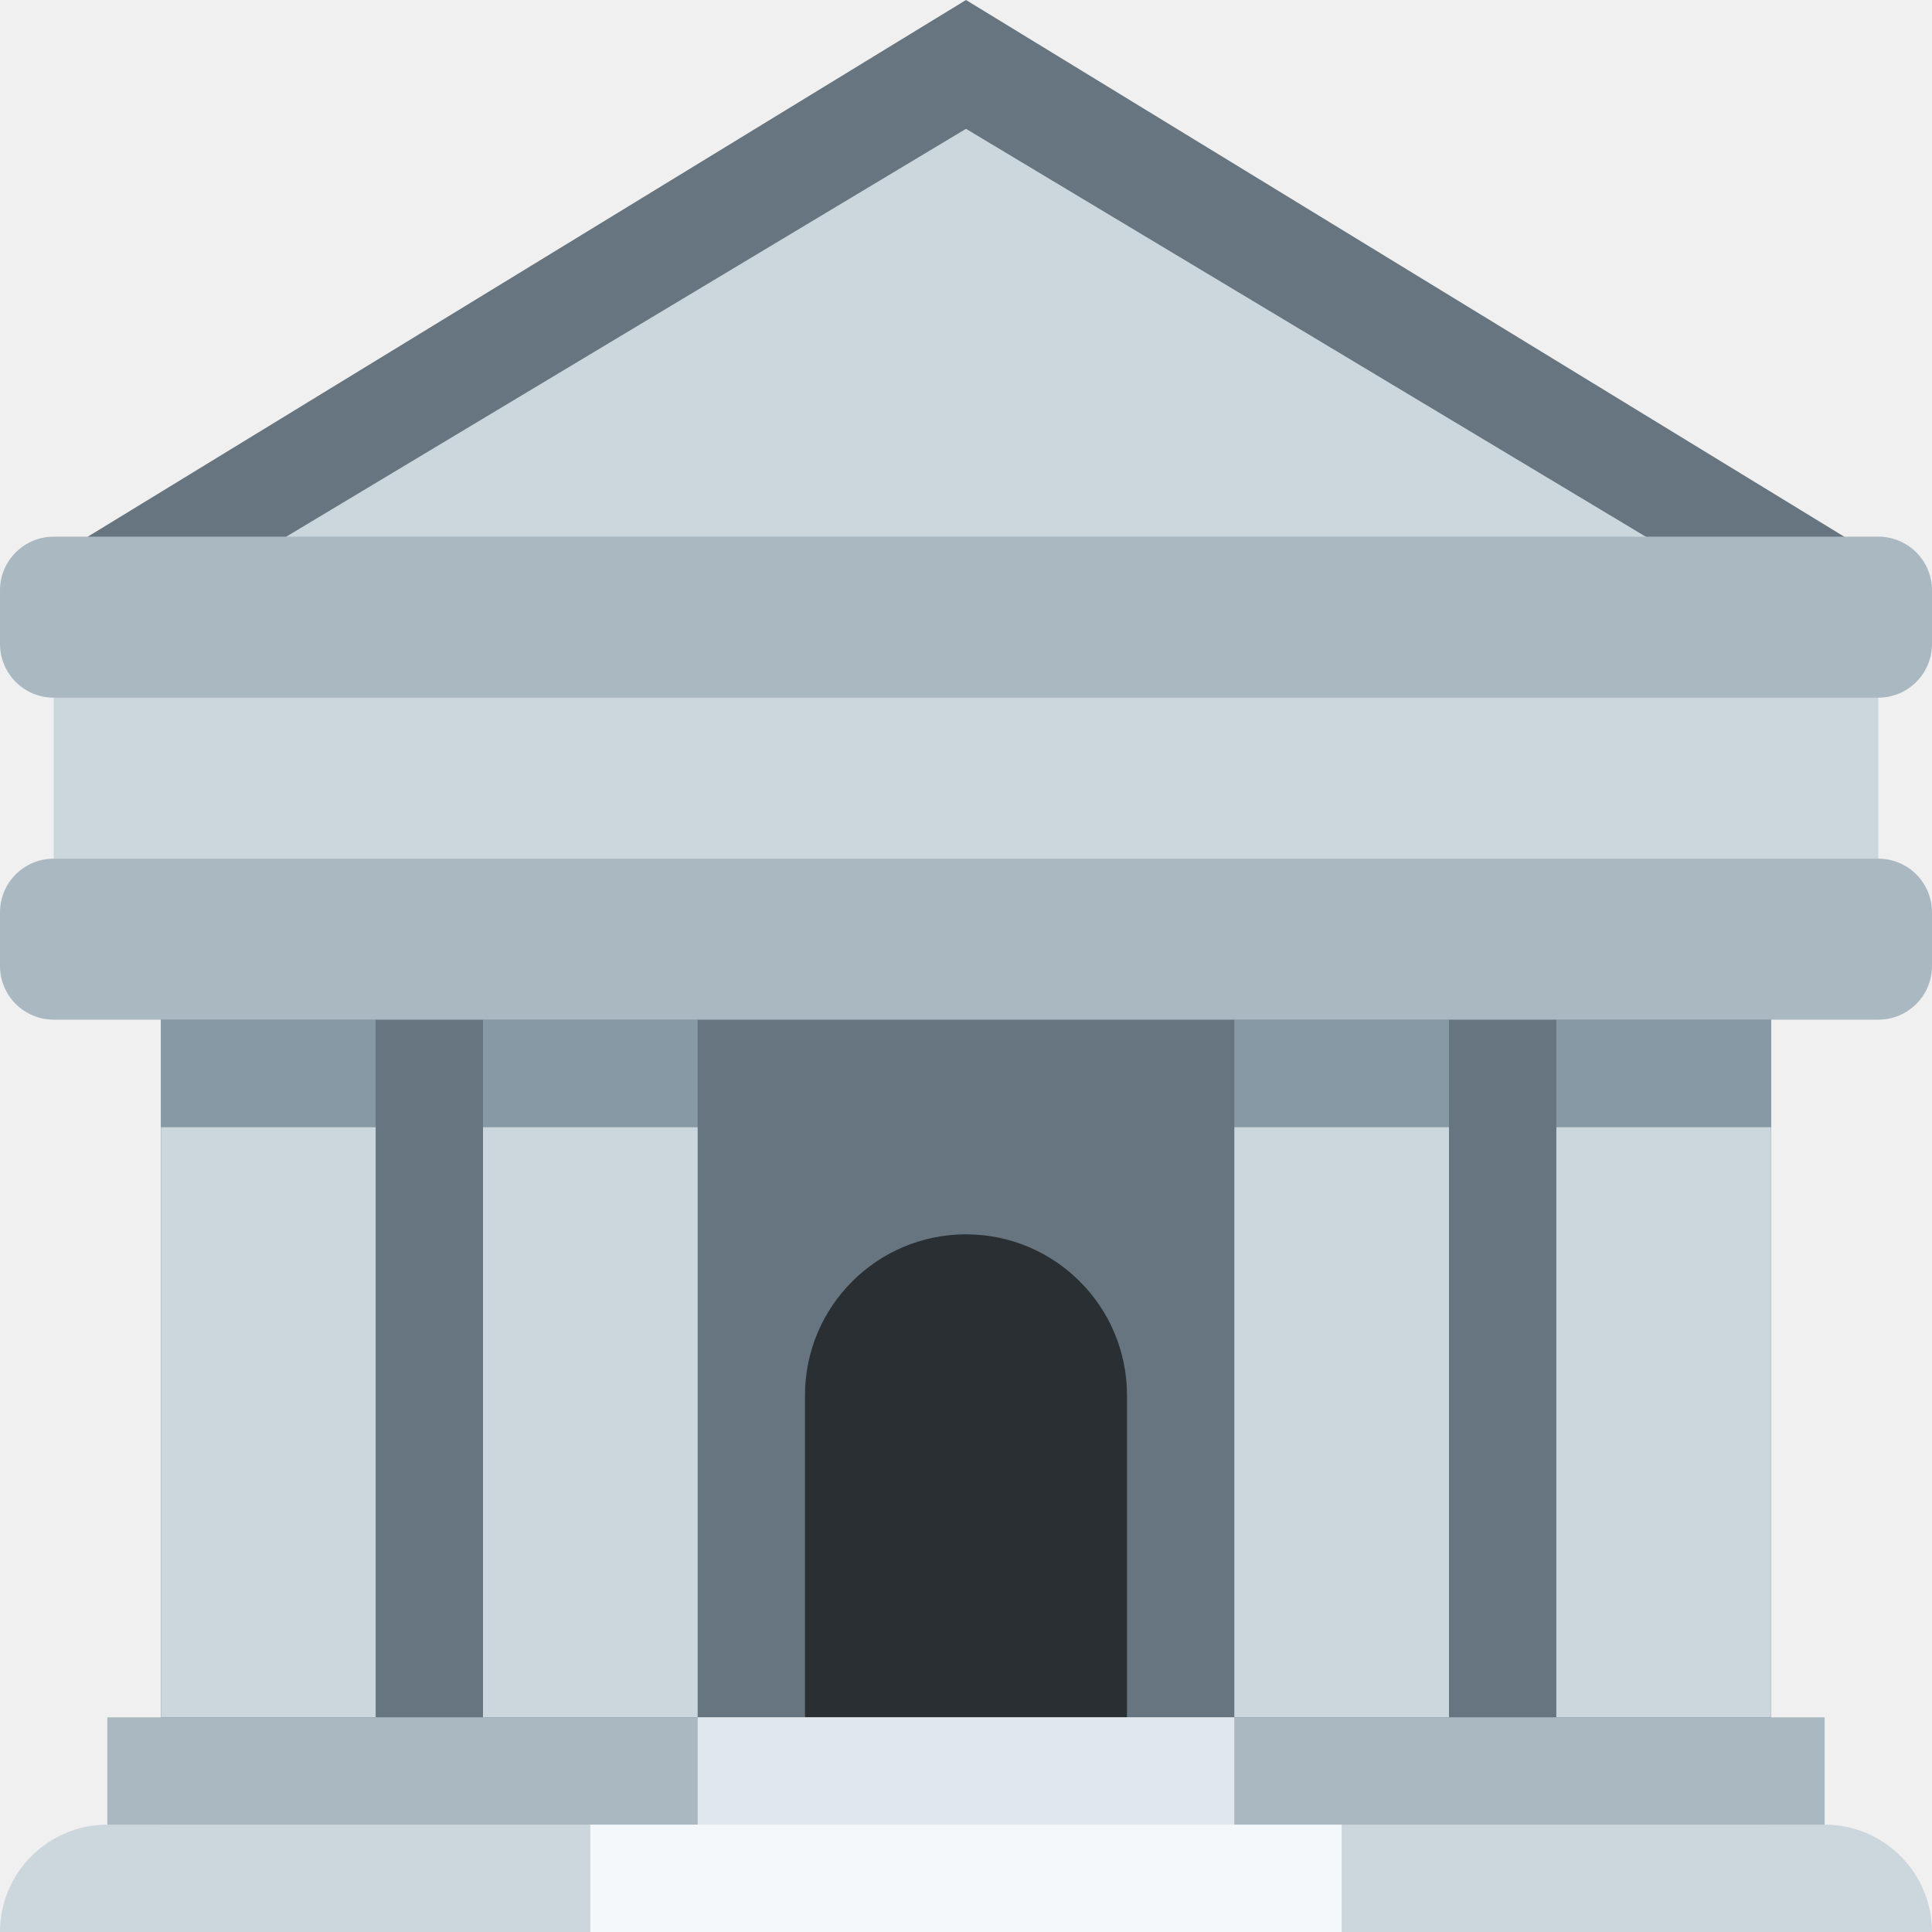
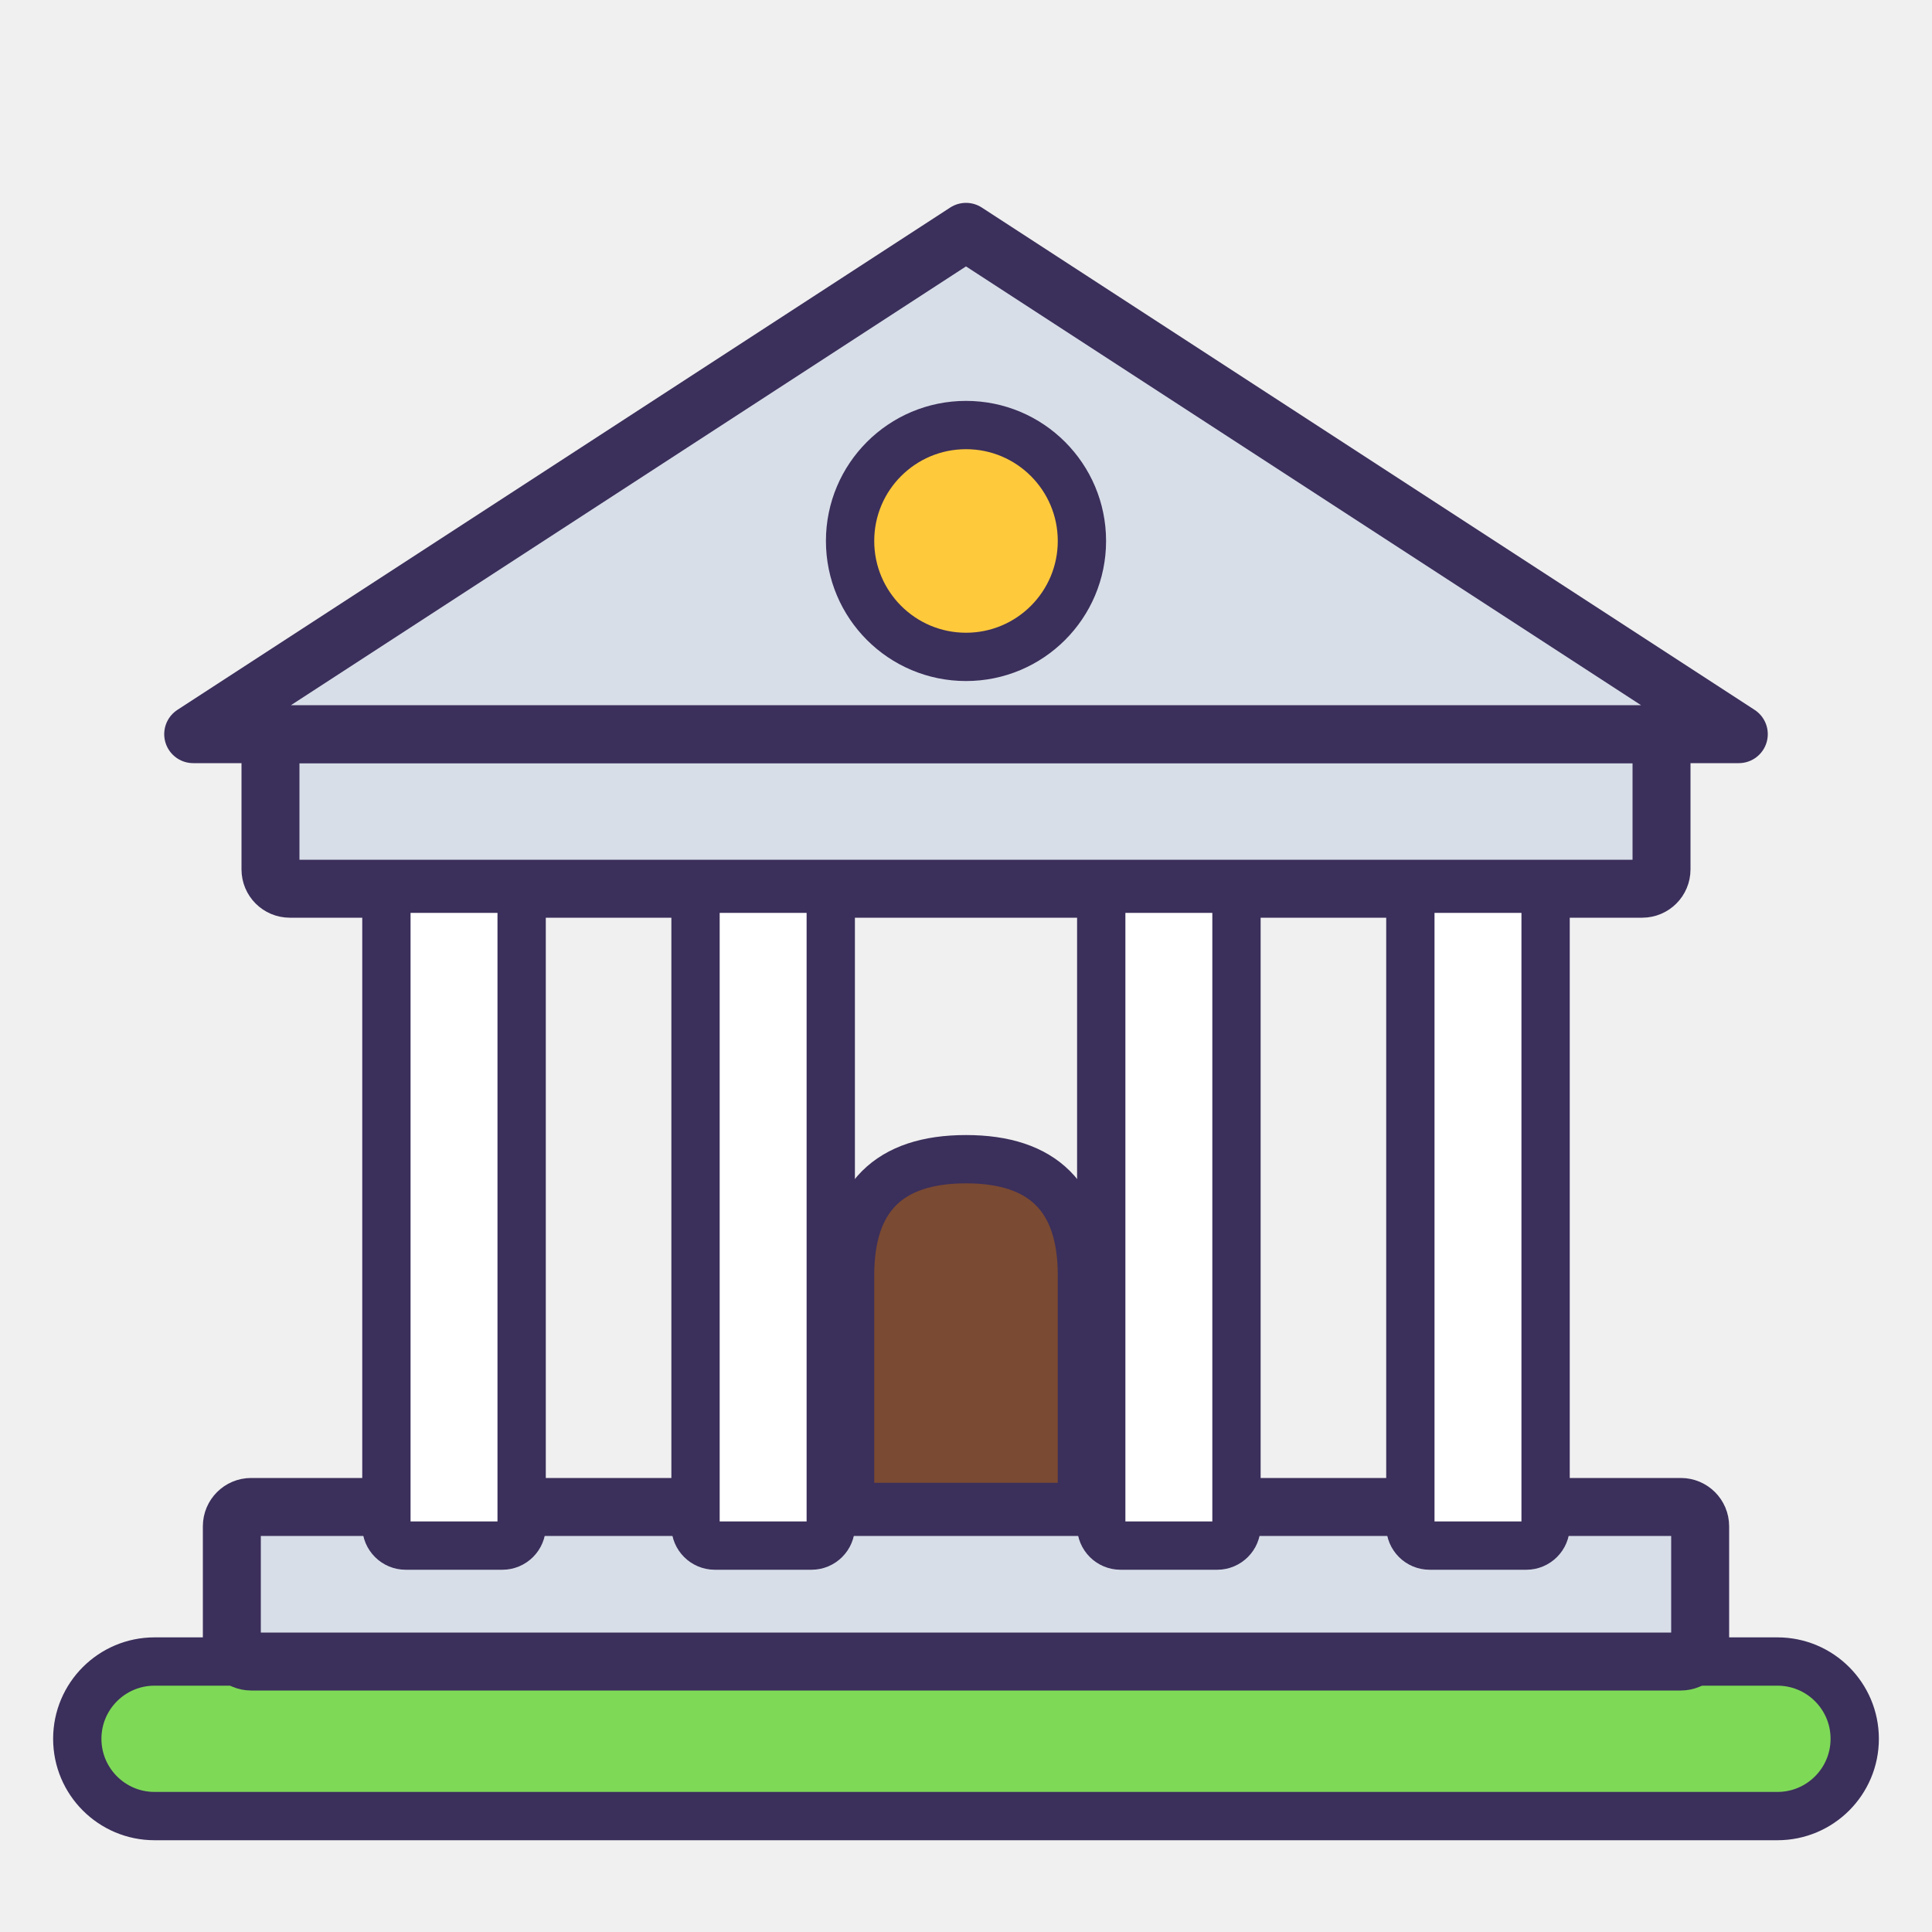
- <svg xmlns="http://www.w3.org/2000/svg" viewBox="0 0 36 36" preserveAspectRatio="xMidYMid meet">
-   <path fill="#66757F" d="M3 16h30v18H3z" />
-   <path fill="#CCD6DD" d="M2 34h32c1.104 0 2 .896 2 2H0c0-1.104.896-2 2-2z" />
-   <path fill="#292F33" d="M18 23c-1.657 0-3 1.343-3 3v6h6v-6c0-1.657-1.343-3-3-3z" />
-   <path fill="#CCD6DD" d="M3 21h4v11H3zm6 0h4v11H9zm20 0h4v11h-4zm-6 0h4v11h-4z" />
-   <path fill="#AAB8C2" d="M2 32h32v2H2z" />
-   <path fill="#66757F" d="M36 11L18 0 0 11z" />
-   <path fill="#CCD6DD" d="M18 2.4L2 12v4h32v-4z" />
-   <path fill="#8899A6" d="M3 19h4v2H3zm6 0h4v2H9zm14 0h4v2h-4zm6 0h4v2h-4z" />
-   <path fill="#CCD6DD" d="M1 12h34v5H1z" />
-   <path fill="#AAB8C2" d="M36 12c0 .552-.447 1-1 1H1c-.552 0-1-.448-1-1v-1c0-.552.448-1 1-1h34c.553 0 1 .448 1 1v1zm0 6c0 .552-.447 1-1 1H1c-.552 0-1-.448-1-1v-1c0-.552.448-1 1-1h34c.553 0 1 .448 1 1v1z" />
-   <path fill="#E1E8ED" d="M13 32h10v2H13z" />
-   <path fill="#F5F8FA" d="M11 34h14v2H11z" />
+ <svg xmlns="http://www.w3.org/2000/svg" viewBox="0 0 100 100" data-bare="1">
+   <rect x="4" y="86" width="92" height="8" rx="4" fill="#7ED957" stroke="#3B2F5B" stroke-width="2.5" stroke-linejoin="round" stroke-linecap="round" />
+   <rect x="12" y="78" width="76" height="8" rx="1" fill="#D7DEE8" stroke="#3B2F5B" stroke-width="3" stroke-linejoin="round" stroke-linecap="round" />
+   <rect x="14" y="38" width="72" height="8" rx="1" fill="#D7DEE8" stroke="#3B2F5B" stroke-width="3" stroke-linejoin="round" stroke-linecap="round" />
+   <path d="M10 38 L50 12 L90 38Z" fill="#D7DEE8" stroke="#3B2F5B" stroke-width="3" stroke-linejoin="round" stroke-linecap="round" />
+   <rect x="20" y="46" width="7" height="34" rx="1" fill="#FFFFFF" stroke="#3B2F5B" stroke-width="2.5" stroke-linejoin="round" stroke-linecap="round" />
+   <rect x="36" y="46" width="7" height="34" rx="1" fill="#FFFFFF" stroke="#3B2F5B" stroke-width="2.5" stroke-linejoin="round" stroke-linecap="round" />
+   <rect x="57" y="46" width="7" height="34" rx="1" fill="#FFFFFF" stroke="#3B2F5B" stroke-width="2.5" stroke-linejoin="round" stroke-linecap="round" />
+   <rect x="73" y="46" width="7" height="34" rx="1" fill="#FFFFFF" stroke="#3B2F5B" stroke-width="2.5" stroke-linejoin="round" stroke-linecap="round" />
+   <circle cx="50" cy="28" r="6" fill="#FFC93C" stroke="#3B2F5B" stroke-width="2.5" stroke-linejoin="round" stroke-linecap="round" />
+   <path d="M44 78 V66.0 Q44 60 50.0 60 Q56 60 56 66.0 V78Z" fill="#7A4A32" stroke="#3B2F5B" stroke-width="2.5" stroke-linejoin="round" stroke-linecap="round" />
</svg>
